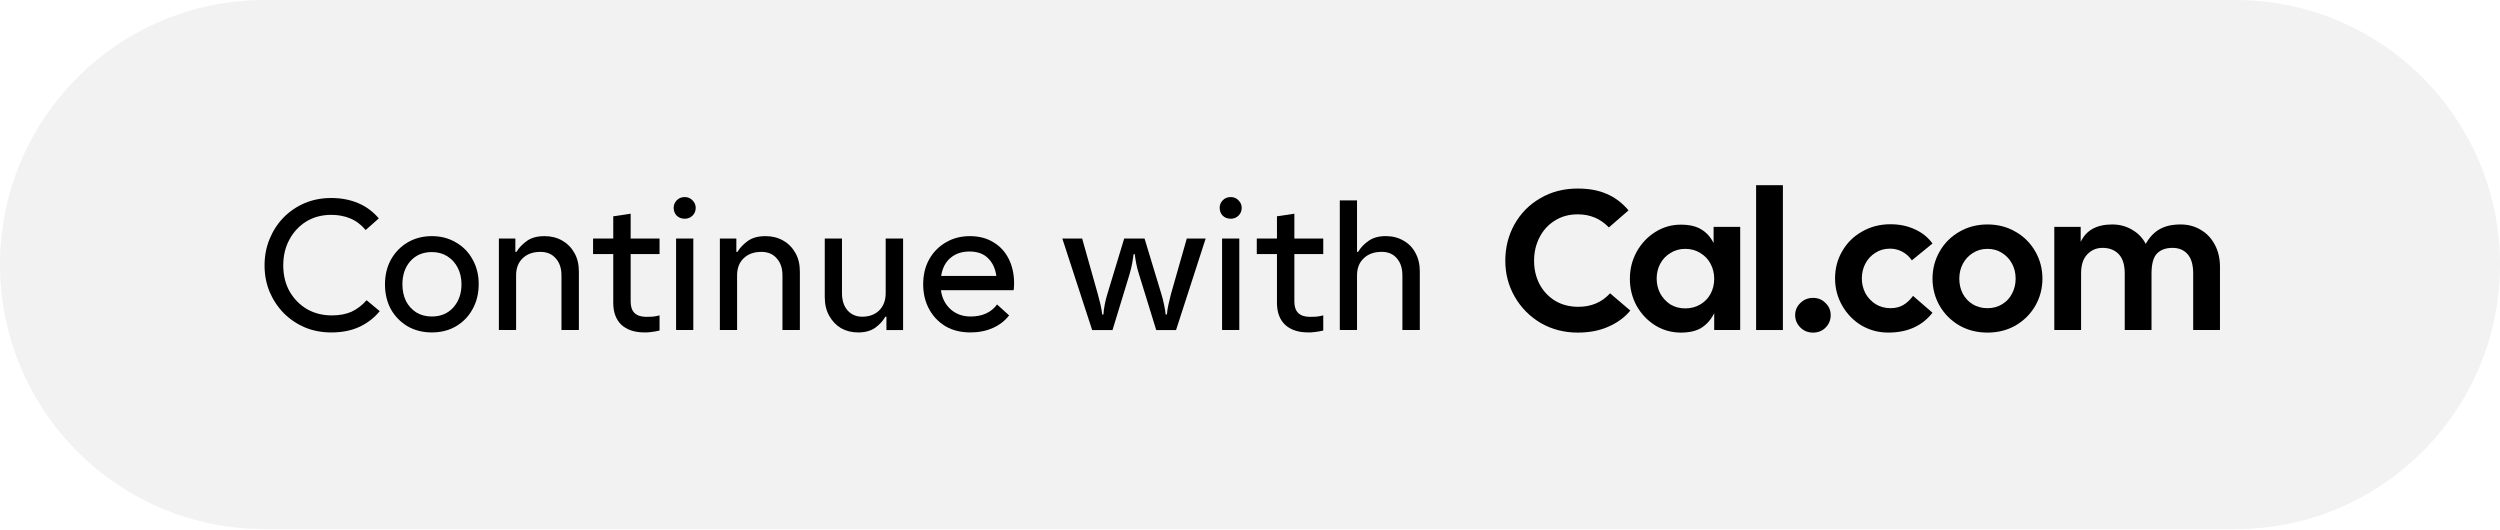
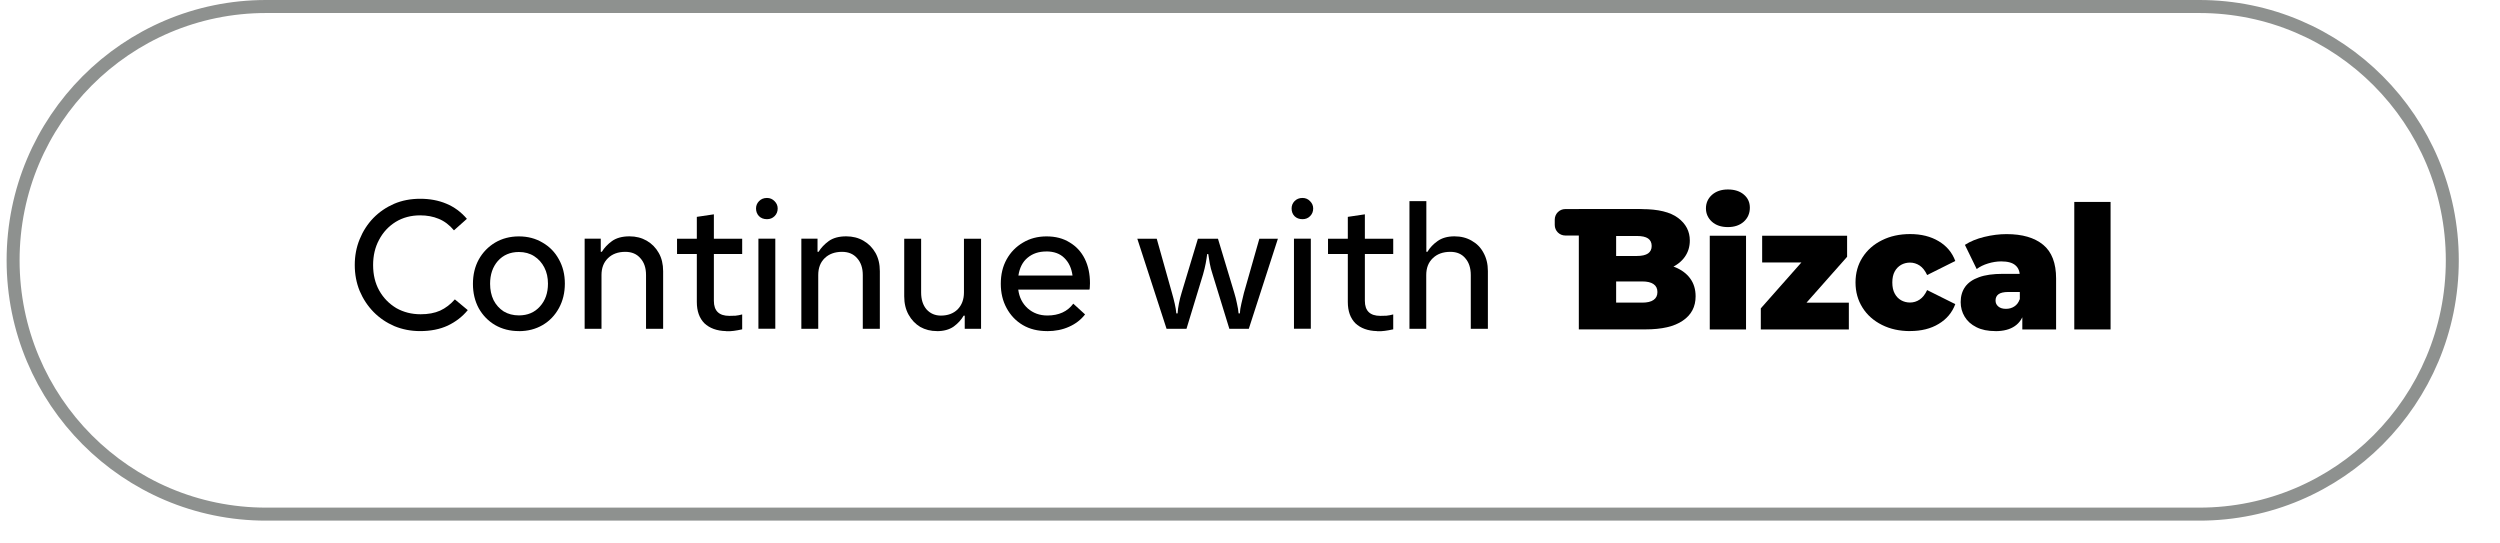
- <svg xmlns="http://www.w3.org/2000/svg" width="189" height="40" viewBox="0 0 189 40" fill="none">
-   <path d="M169 0H20C8.954 0 0 8.954 0 20C0 31.046 8.954 40 20 40H169C180.046 40 189 31.046 189 20C189 8.954 180.046 0 169 0Z" fill="#F2F2F2" />
-   <path d="M101.289 24.948V15.148H102.591V19.04H102.675C102.862 18.723 103.123 18.448 103.459 18.214C103.795 17.972 104.229 17.85 104.761 17.85C105.265 17.85 105.708 17.962 106.091 18.186C106.483 18.401 106.786 18.709 107.001 19.11C107.225 19.512 107.337 19.978 107.337 20.51V24.948H106.021V20.818C106.021 20.277 105.881 19.848 105.601 19.53C105.33 19.204 104.948 19.04 104.453 19.04C103.884 19.04 103.431 19.204 103.095 19.53C102.759 19.848 102.591 20.277 102.591 20.818V24.948H101.289Z" fill="black" />
-   <path d="M98.792 25.13C98.082 25.112 97.527 24.911 97.126 24.528C96.734 24.136 96.538 23.59 96.538 22.89V19.208H95.012V18.032H96.538V16.352L97.854 16.156V18.032H100.038V19.208H97.854V22.806C97.854 23.572 98.25 23.954 99.044 23.954C99.202 23.954 99.361 23.95 99.52 23.94C99.688 23.922 99.86 23.889 100.038 23.842V24.99C99.786 25.046 99.571 25.084 99.394 25.102C99.216 25.13 99.016 25.14 98.792 25.13Z" fill="black" />
-   <path d="M93.047 16.536C92.795 16.536 92.59 16.457 92.431 16.298C92.282 16.14 92.207 15.944 92.207 15.71C92.207 15.496 92.282 15.309 92.431 15.15C92.59 14.982 92.795 14.898 93.047 14.898C93.28 14.898 93.476 14.982 93.635 15.15C93.794 15.309 93.873 15.496 93.873 15.71C93.873 15.944 93.794 16.14 93.635 16.298C93.476 16.457 93.28 16.536 93.047 16.536ZM92.389 24.95V18.034H93.691V24.95H92.389Z" fill="black" />
-   <path d="M82.567 24.951L80.312 18.035H81.811L82.987 22.207C83.061 22.468 83.131 22.739 83.197 23.019C83.262 23.299 83.304 23.551 83.323 23.775H83.421C83.43 23.561 83.463 23.308 83.519 23.019C83.575 22.73 83.644 22.454 83.728 22.193L84.989 18.035H86.528L87.788 22.193C87.873 22.454 87.942 22.73 87.999 23.019C88.064 23.308 88.106 23.561 88.124 23.775H88.222C88.232 23.561 88.269 23.308 88.335 23.019C88.4 22.73 88.465 22.459 88.531 22.207L89.721 18.035H91.148L88.909 24.951H87.41L86.123 20.779C86.02 20.462 85.945 20.177 85.898 19.925C85.852 19.673 85.814 19.435 85.787 19.211H85.703C85.674 19.435 85.637 19.673 85.591 19.925C85.544 20.168 85.474 20.453 85.38 20.779L84.106 24.951H82.567Z" fill="black" />
-   <path d="M73.363 25.132C72.644 25.132 72.019 24.978 71.487 24.67C70.955 24.352 70.54 23.918 70.241 23.368C69.942 22.817 69.793 22.192 69.793 21.492C69.793 20.782 69.942 20.157 70.241 19.616C70.549 19.065 70.969 18.636 71.501 18.328C72.033 18.01 72.64 17.852 73.321 17.852C74.012 17.852 74.604 18.006 75.099 18.314C75.603 18.612 75.99 19.032 76.261 19.574C76.532 20.115 76.667 20.74 76.667 21.45C76.667 21.534 76.662 21.622 76.653 21.716C76.653 21.809 76.644 21.884 76.625 21.94H71.137C71.212 22.528 71.454 23.008 71.865 23.382C72.276 23.746 72.78 23.928 73.377 23.928C74.264 23.928 74.931 23.624 75.379 23.018L76.289 23.844C75.972 24.254 75.561 24.572 75.057 24.796C74.553 25.02 73.988 25.132 73.363 25.132ZM73.293 19.014C72.724 19.014 72.248 19.172 71.865 19.49C71.482 19.807 71.244 20.264 71.151 20.862H75.323C75.248 20.302 75.038 19.854 74.693 19.518C74.357 19.182 73.89 19.014 73.293 19.014Z" fill="black" />
-   <path d="M64.872 25.133C64.396 25.133 63.966 25.026 63.584 24.811C63.21 24.587 62.912 24.274 62.688 23.873C62.464 23.472 62.352 23 62.352 22.459V18.035H63.654V22.165C63.654 22.706 63.794 23.14 64.074 23.467C64.363 23.785 64.732 23.943 65.18 23.943C65.712 23.943 66.141 23.785 66.468 23.467C66.794 23.14 66.958 22.706 66.958 22.165V18.035H68.274V24.951H67.014V23.943H66.93C66.752 24.261 66.496 24.541 66.16 24.783C65.824 25.017 65.394 25.133 64.872 25.133Z" fill="black" />
-   <path d="M54.422 24.95V18.034H55.668V19.042H55.752C55.938 18.734 56.2 18.458 56.536 18.216C56.872 17.973 57.32 17.852 57.88 17.852C58.374 17.852 58.818 17.964 59.21 18.188C59.602 18.412 59.91 18.724 60.134 19.126C60.358 19.518 60.47 19.984 60.47 20.526V24.95H59.154V20.82C59.154 20.278 59.009 19.849 58.72 19.532C58.44 19.205 58.053 19.042 57.558 19.042C56.998 19.042 56.55 19.205 56.214 19.532C55.887 19.849 55.724 20.278 55.724 20.82V24.95H54.422Z" fill="black" />
-   <path d="M51.77 16.536C51.518 16.536 51.312 16.457 51.154 16.298C51.004 16.14 50.93 15.944 50.93 15.71C50.93 15.496 51.004 15.309 51.154 15.15C51.312 14.982 51.518 14.898 51.77 14.898C52.003 14.898 52.199 14.982 52.358 15.15C52.516 15.309 52.596 15.496 52.596 15.71C52.596 15.944 52.516 16.14 52.358 16.298C52.199 16.457 52.003 16.536 51.77 16.536ZM51.112 24.95V18.034H52.414V24.95H51.112Z" fill="black" />
-   <path d="M48.616 25.13C47.907 25.112 47.351 24.911 46.95 24.528C46.558 24.136 46.362 23.59 46.362 22.89V19.208H44.836V18.032H46.362V16.352L47.678 16.156V18.032H49.862V19.208H47.678V22.806C47.678 23.572 48.075 23.954 48.868 23.954C49.027 23.954 49.185 23.95 49.344 23.94C49.512 23.922 49.685 23.889 49.862 23.842V24.99C49.61 25.046 49.395 25.084 49.218 25.102C49.041 25.13 48.84 25.14 48.616 25.13Z" fill="black" />
-   <path d="M37.715 24.95V18.034H38.961V19.042H39.045C39.231 18.734 39.493 18.458 39.829 18.216C40.165 17.973 40.613 17.852 41.173 17.852C41.667 17.852 42.111 17.964 42.503 18.188C42.895 18.412 43.203 18.724 43.427 19.126C43.651 19.518 43.763 19.984 43.763 20.526V24.95H42.447V20.82C42.447 20.278 42.302 19.849 42.013 19.532C41.733 19.205 41.346 19.042 40.851 19.042C40.291 19.042 39.843 19.205 39.507 19.532C39.18 19.849 39.017 20.278 39.017 20.82V24.95H37.715Z" fill="black" />
-   <path d="M32.648 25.132C31.966 25.132 31.355 24.978 30.814 24.67C30.282 24.352 29.861 23.923 29.553 23.382C29.255 22.831 29.105 22.206 29.105 21.506C29.105 20.796 29.255 20.171 29.553 19.63C29.861 19.079 30.282 18.645 30.814 18.328C31.355 18.01 31.966 17.852 32.648 17.852C33.329 17.852 33.935 18.01 34.468 18.328C35.009 18.636 35.429 19.065 35.727 19.616C36.035 20.157 36.19 20.778 36.19 21.478C36.19 22.187 36.035 22.817 35.727 23.368C35.429 23.918 35.009 24.352 34.468 24.67C33.935 24.978 33.329 25.132 32.648 25.132ZM32.648 23.928C33.319 23.928 33.861 23.699 34.272 23.242C34.682 22.784 34.888 22.201 34.888 21.492C34.888 21.025 34.794 20.61 34.608 20.246C34.421 19.882 34.16 19.592 33.824 19.378C33.487 19.163 33.096 19.056 32.648 19.056C31.976 19.056 31.434 19.284 31.023 19.742C30.622 20.199 30.422 20.782 30.422 21.492C30.422 21.958 30.51 22.378 30.688 22.752C30.874 23.116 31.136 23.405 31.471 23.62C31.808 23.825 32.2 23.928 32.648 23.928Z" fill="black" />
-   <path d="M25.04 25.133C24.331 25.133 23.668 25.007 23.052 24.755C22.445 24.493 21.913 24.134 21.456 23.677C20.999 23.21 20.639 22.669 20.378 22.053C20.126 21.437 20 20.774 20 20.065C20 19.355 20.126 18.693 20.378 18.077C20.63 17.461 20.98 16.919 21.428 16.453C21.885 15.986 22.417 15.622 23.024 15.361C23.64 15.099 24.312 14.969 25.04 14.969C25.777 14.969 26.449 15.095 27.056 15.347C27.663 15.599 28.19 15.986 28.638 16.509L27.644 17.391C27.299 16.98 26.907 16.686 26.468 16.509C26.039 16.331 25.563 16.243 25.04 16.243C24.331 16.243 23.701 16.411 23.15 16.747C22.609 17.083 22.184 17.54 21.876 18.119C21.568 18.688 21.414 19.337 21.414 20.065C21.414 20.802 21.573 21.455 21.89 22.025C22.217 22.594 22.655 23.042 23.206 23.369C23.766 23.686 24.391 23.845 25.082 23.845C25.661 23.845 26.16 23.751 26.58 23.565C27 23.369 27.378 23.079 27.714 22.697L28.708 23.523C28.297 24.027 27.784 24.423 27.168 24.713C26.561 24.993 25.852 25.133 25.04 25.133Z" fill="black" />
-   <path d="M155.305 17.149H157.3V18.289C157.71 17.409 158.505 16.969 159.685 16.969C160.235 16.969 160.73 17.099 161.17 17.359C161.62 17.609 161.97 17.969 162.22 18.439C162.49 17.949 162.83 17.584 163.24 17.344C163.66 17.094 164.2 16.969 164.86 16.969C165.42 16.969 165.925 17.104 166.375 17.374C166.825 17.634 167.18 18.009 167.44 18.499C167.7 18.979 167.83 19.539 167.83 20.179V24.949H165.805V20.674C165.805 20.024 165.665 19.539 165.385 19.219C165.105 18.899 164.725 18.739 164.245 18.739C163.735 18.739 163.34 18.884 163.06 19.174C162.79 19.464 162.655 19.964 162.655 20.674V24.949H160.63V20.674C160.63 20.024 160.48 19.539 160.18 19.219C159.88 18.899 159.47 18.739 158.95 18.739C158.49 18.739 158.105 18.904 157.795 19.234C157.485 19.554 157.33 20.034 157.33 20.674V24.949H155.305V17.149Z" fill="black" />
-   <path d="M150.253 25.144C149.463 25.144 148.753 24.964 148.123 24.604C147.493 24.234 146.998 23.739 146.638 23.119C146.278 22.489 146.098 21.804 146.098 21.064C146.098 20.324 146.278 19.639 146.638 19.009C146.998 18.379 147.493 17.884 148.123 17.524C148.753 17.154 149.463 16.969 150.253 16.969C151.043 16.969 151.753 17.154 152.383 17.524C153.013 17.884 153.508 18.379 153.868 19.009C154.228 19.639 154.408 20.324 154.408 21.064C154.408 21.804 154.228 22.489 153.868 23.119C153.508 23.739 153.013 24.234 152.383 24.604C151.753 24.964 151.043 25.144 150.253 25.144ZM148.123 21.064C148.123 21.474 148.208 21.849 148.378 22.189C148.558 22.529 148.808 22.799 149.128 22.999C149.458 23.199 149.833 23.299 150.253 23.299C150.673 23.299 151.043 23.199 151.363 22.999C151.693 22.799 151.943 22.529 152.113 22.189C152.293 21.849 152.383 21.474 152.383 21.064C152.383 20.654 152.293 20.279 152.113 19.939C151.933 19.599 151.683 19.329 151.363 19.129C151.043 18.919 150.673 18.814 150.253 18.814C149.833 18.814 149.463 18.919 149.143 19.129C148.823 19.329 148.573 19.599 148.393 19.939C148.213 20.279 148.123 20.654 148.123 21.064Z" fill="black" />
-   <path d="M142.75 25.143C142.02 25.143 141.345 24.963 140.725 24.603C140.115 24.233 139.63 23.733 139.27 23.103C138.91 22.473 138.73 21.788 138.73 21.048C138.73 20.298 138.91 19.613 139.27 18.993C139.63 18.363 140.13 17.868 140.77 17.508C141.41 17.138 142.125 16.953 142.915 16.953C143.605 16.953 144.225 17.083 144.775 17.343C145.325 17.593 145.765 17.948 146.095 18.408L144.535 19.683C144.355 19.413 144.12 19.198 143.83 19.038C143.54 18.878 143.225 18.798 142.885 18.798C142.465 18.798 142.095 18.903 141.775 19.113C141.455 19.313 141.205 19.583 141.025 19.923C140.845 20.263 140.755 20.638 140.755 21.048C140.755 21.448 140.845 21.823 141.025 22.173C141.215 22.513 141.475 22.788 141.805 22.998C142.135 23.198 142.51 23.298 142.93 23.298C143.3 23.298 143.62 23.218 143.89 23.058C144.16 22.898 144.405 22.668 144.625 22.368L146.095 23.643C145.315 24.643 144.2 25.143 142.75 25.143Z" fill="black" />
-   <path d="M137.065 25.145C136.685 25.145 136.365 25.015 136.105 24.755C135.845 24.494 135.715 24.184 135.715 23.825C135.715 23.465 135.845 23.16 136.105 22.91C136.365 22.649 136.685 22.52 137.065 22.52C137.445 22.52 137.76 22.649 138.01 22.91C138.27 23.16 138.4 23.465 138.4 23.825C138.4 24.195 138.27 24.509 138.01 24.77C137.76 25.02 137.445 25.145 137.065 25.145Z" fill="black" />
-   <path d="M132.762 14H134.787V24.95H132.762V14Z" fill="black" />
-   <path d="M127.074 25.144C126.374 25.144 125.729 24.964 125.139 24.604C124.549 24.234 124.079 23.739 123.729 23.119C123.389 22.499 123.219 21.819 123.219 21.079C123.219 20.339 123.389 19.659 123.729 19.039C124.079 18.409 124.549 17.909 125.139 17.539C125.729 17.169 126.374 16.984 127.074 16.984C127.714 16.984 128.229 17.104 128.619 17.344C129.019 17.584 129.329 17.929 129.549 18.379V17.149H131.559V24.949H129.594V23.674C129.364 24.144 129.049 24.509 128.649 24.769C128.259 25.019 127.734 25.144 127.074 25.144ZM125.244 21.064C125.244 21.464 125.334 21.839 125.514 22.189C125.704 22.529 125.959 22.804 126.279 23.014C126.609 23.214 126.984 23.314 127.404 23.314C127.834 23.314 128.214 23.214 128.544 23.014C128.884 22.814 129.144 22.544 129.324 22.204C129.504 21.864 129.594 21.489 129.594 21.079C129.594 20.669 129.504 20.294 129.324 19.954C129.144 19.604 128.884 19.329 128.544 19.129C128.214 18.919 127.834 18.814 127.404 18.814C126.984 18.814 126.609 18.919 126.279 19.129C125.949 19.329 125.694 19.599 125.514 19.939C125.334 20.279 125.244 20.654 125.244 21.064Z" fill="black" />
-   <path d="M119.276 25.144C118.256 25.144 117.326 24.904 116.486 24.424C115.656 23.934 115.001 23.274 114.521 22.444C114.041 21.614 113.801 20.704 113.801 19.714C113.801 18.714 114.031 17.799 114.491 16.969C114.961 16.129 115.611 15.469 116.441 14.989C117.271 14.499 118.216 14.254 119.276 14.254C120.126 14.254 120.856 14.389 121.466 14.659C122.086 14.919 122.636 15.334 123.116 15.904L121.631 17.194C121.001 16.534 120.216 16.204 119.276 16.204C118.616 16.204 118.036 16.364 117.536 16.684C117.036 16.994 116.651 17.419 116.381 17.959C116.111 18.489 115.976 19.074 115.976 19.714C115.976 20.354 116.111 20.939 116.381 21.469C116.661 21.999 117.051 22.419 117.551 22.729C118.061 23.039 118.651 23.194 119.321 23.194C120.301 23.194 121.101 22.854 121.721 22.174L123.251 23.479C122.831 23.989 122.281 24.394 121.601 24.694C120.931 24.994 120.156 25.144 119.276 25.144Z" fill="black" />
+ <svg xmlns="http://www.w3.org/2000/svg" width="189px" height="41px" viewBox="0 0 188 41" version="1.1">
+   <defs>
+     <clipPath id="clip1">
+       <path d="M 0 0 L 185.383 0 L 185.383 39.359 L 0 39.359 Z M 0 0 " />
+     </clipPath>
+   </defs>
+   <g id="surface1">
+     <path style=" stroke:none;fill-rule:nonzero;fill:rgb(100%,100%,100%);fill-opacity:1;" d="M 165.766 0.492 L 19.617 0.492 C 9.051 0.492 0.492 9.082 0.492 19.68 C 0.492 30.277 9.051 38.867 19.617 38.867 L 165.766 38.867 C 176.332 38.867 184.895 30.277 184.895 19.68 C 184.895 9.082 176.332 0.492 165.766 0.492 Z M 165.766 0.492 " />
+     <g clip-path="url(#clip1)" clip-rule="nonzero">
+       <path style="fill:none;stroke-width:0.24;stroke-linecap:butt;stroke-linejoin:miter;stroke:rgb(55.686%,56.863%,56.078%);stroke-opacity:1;stroke-miterlimit:4;" d="M 40.56 0.12 L 4.8 0.12 C 2.215 0.12 0.12 2.215 0.12 4.8 C 0.12 7.385 2.215 9.48 4.8 9.48 L 40.56 9.48 C 43.145 9.48 45.24 7.385 45.24 4.8 C 45.24 2.215 43.145 0.12 40.56 0.12 Z M 40.56 0.12 " transform="matrix(4.086957,0,0,4.1,0,0)" />
+     </g>
+     <path style=" stroke:none;fill-rule:nonzero;fill:rgb(0%,0%,0%);fill-opacity:1;" d="M 106.055 24.852 L 106.055 15.207 L 107.332 15.207 L 107.332 19.035 L 107.414 19.035 C 107.598 18.727 107.855 18.453 108.184 18.223 C 108.512 17.988 108.938 17.867 109.457 17.867 C 109.953 17.867 110.383 17.977 110.762 18.199 C 111.145 18.414 111.441 18.711 111.652 19.109 C 111.871 19.504 111.984 19.965 111.984 20.488 L 111.984 24.855 L 110.691 24.855 L 110.691 20.793 C 110.691 20.258 110.551 19.836 110.277 19.523 C 110.012 19.203 109.637 19.039 109.148 19.039 C 108.59 19.039 108.148 19.199 107.816 19.523 C 107.488 19.836 107.324 20.258 107.324 20.793 L 107.324 24.855 L 106.047 24.855 Z M 106.055 24.852 " />
+     <path style=" stroke:none;fill-rule:nonzero;fill:rgb(0%,0%,0%);fill-opacity:1;" d="M 103.605 25.031 C 102.91 25.016 102.363 24.812 101.969 24.441 C 101.586 24.055 101.395 23.52 101.395 22.828 L 101.395 19.203 L 99.898 19.203 L 99.898 18.047 L 101.395 18.047 L 101.395 16.395 L 102.684 16.203 L 102.684 18.047 L 104.828 18.047 L 104.828 19.203 L 102.684 19.203 L 102.684 22.746 C 102.684 23.5 103.074 23.879 103.855 23.879 C 104.008 23.879 104.164 23.875 104.32 23.867 C 104.484 23.852 104.656 23.816 104.828 23.77 L 104.828 24.898 C 104.582 24.953 104.367 24.988 104.191 25.012 C 104.016 25.039 103.82 25.047 103.602 25.039 Z M 103.605 25.031 " />
+     <path style=" stroke:none;fill-rule:nonzero;fill:rgb(0%,0%,0%);fill-opacity:1;" d="M 97.969 16.57 C 97.723 16.57 97.52 16.496 97.363 16.34 C 97.215 16.184 97.145 15.988 97.145 15.762 C 97.145 15.547 97.215 15.367 97.363 15.211 C 97.52 15.047 97.719 14.965 97.969 14.965 C 98.199 14.965 98.391 15.047 98.543 15.211 C 98.699 15.367 98.777 15.551 98.777 15.762 C 98.777 15.988 98.699 16.184 98.543 16.34 C 98.391 16.496 98.199 16.57 97.969 16.57 Z M 97.324 24.852 L 97.324 18.043 L 98.598 18.043 L 98.598 24.852 Z M 97.324 24.852 " />
+     <path style=" stroke:none;fill-rule:nonzero;fill:rgb(0%,0%,0%);fill-opacity:1;" d="M 87.691 24.855 L 85.48 18.047 L 86.949 18.047 L 88.102 22.152 C 88.176 22.41 88.246 22.676 88.309 22.953 C 88.371 23.227 88.414 23.477 88.43 23.695 L 88.527 23.695 C 88.535 23.48 88.57 23.234 88.625 22.953 C 88.68 22.668 88.75 22.395 88.828 22.141 L 90.062 18.047 L 91.578 18.047 L 92.812 22.141 C 92.891 22.398 92.961 22.668 93.016 22.953 C 93.082 23.234 93.121 23.484 93.137 23.695 L 93.234 23.695 C 93.242 23.48 93.281 23.234 93.348 22.953 C 93.41 22.668 93.473 22.402 93.539 22.152 L 94.707 18.047 L 96.109 18.047 L 93.91 24.855 L 92.438 24.855 L 91.176 20.75 C 91.074 20.438 91 20.16 90.957 19.91 C 90.91 19.664 90.875 19.426 90.844 19.207 L 90.762 19.207 C 90.734 19.43 90.699 19.664 90.652 19.91 C 90.609 20.148 90.539 20.43 90.449 20.75 L 89.199 24.855 L 87.688 24.855 Z M 87.691 24.855 " />
+     <path style=" stroke:none;fill-rule:nonzero;fill:rgb(0%,0%,0%);fill-opacity:1;" d="M 78.66 25.031 C 77.957 25.031 77.34 24.879 76.824 24.574 C 76.301 24.266 75.895 23.836 75.602 23.297 C 75.305 22.754 75.16 22.141 75.16 21.453 C 75.16 20.754 75.305 20.141 75.602 19.605 C 75.902 19.066 76.316 18.645 76.836 18.34 C 77.359 18.027 77.949 17.871 78.621 17.871 C 79.301 17.871 79.879 18.023 80.367 18.328 C 80.859 18.621 81.242 19.031 81.508 19.566 C 81.773 20.098 81.902 20.715 81.902 21.41 C 81.902 21.492 81.898 21.578 81.891 21.672 C 81.891 21.762 81.883 21.836 81.863 21.895 L 76.48 21.895 C 76.555 22.473 76.789 22.945 77.195 23.312 C 77.598 23.668 78.094 23.852 78.68 23.852 C 79.547 23.852 80.203 23.551 80.641 22.957 L 81.531 23.77 C 81.219 24.172 80.816 24.484 80.32 24.703 C 79.828 24.926 79.273 25.035 78.656 25.035 Z M 78.594 19.012 C 78.031 19.012 77.566 19.168 77.191 19.48 C 76.812 19.789 76.582 20.242 76.492 20.828 L 80.582 20.828 C 80.508 20.277 80.305 19.836 79.965 19.504 C 79.633 19.172 79.176 19.008 78.594 19.008 Z M 78.594 19.012 " />
+     <path style=" stroke:none;fill-rule:nonzero;fill:rgb(0%,0%,0%);fill-opacity:1;" d="M 70.332 25.031 C 69.867 25.031 69.445 24.926 69.07 24.715 C 68.703 24.492 68.41 24.188 68.191 23.793 C 67.969 23.398 67.859 22.934 67.859 22.402 L 67.859 18.047 L 69.137 18.047 L 69.137 22.109 C 69.137 22.645 69.273 23.07 69.547 23.391 C 69.828 23.703 70.195 23.859 70.629 23.859 C 71.152 23.859 71.574 23.703 71.895 23.391 C 72.211 23.07 72.375 22.641 72.375 22.109 L 72.375 18.047 L 73.668 18.047 L 73.668 24.855 L 72.434 24.855 L 72.434 23.863 L 72.352 23.863 C 72.176 24.172 71.926 24.449 71.594 24.691 C 71.266 24.918 70.844 25.035 70.332 25.035 Z M 70.332 25.031 " />
+     <path style=" stroke:none;fill-rule:nonzero;fill:rgb(0%,0%,0%);fill-opacity:1;" d="M 60.082 24.852 L 60.082 18.043 L 61.305 18.043 L 61.305 19.035 L 61.387 19.035 C 61.57 18.734 61.828 18.461 62.156 18.223 C 62.484 17.988 62.922 17.867 63.473 17.867 C 63.961 17.867 64.395 17.977 64.777 18.199 C 65.164 18.422 65.465 18.73 65.688 19.121 C 65.906 19.508 66.016 19.969 66.016 20.5 L 66.016 24.855 L 64.727 24.855 L 64.727 20.793 C 64.727 20.258 64.582 19.836 64.301 19.523 C 64.027 19.203 63.645 19.039 63.16 19.039 C 62.613 19.039 62.172 19.199 61.84 19.523 C 61.52 19.836 61.359 20.258 61.359 20.793 L 61.359 24.855 L 60.082 24.855 Z M 60.082 24.852 " />
+     <path style=" stroke:none;fill-rule:nonzero;fill:rgb(0%,0%,0%);fill-opacity:1;" d="M 57.484 16.57 C 57.238 16.57 57.035 16.496 56.879 16.34 C 56.73 16.184 56.656 15.988 56.656 15.762 C 56.656 15.547 56.73 15.367 56.879 15.211 C 57.035 15.047 57.234 14.965 57.484 14.965 C 57.711 14.965 57.902 15.047 58.059 15.211 C 58.215 15.367 58.293 15.551 58.293 15.762 C 58.293 15.988 58.215 16.184 58.059 16.34 C 57.902 16.496 57.711 16.57 57.484 16.57 Z M 56.836 24.852 L 56.836 18.043 L 58.113 18.043 L 58.113 24.852 Z M 56.836 24.852 " />
+     <path style=" stroke:none;fill-rule:nonzero;fill:rgb(0%,0%,0%);fill-opacity:1;" d="M 54.391 25.031 C 53.695 25.016 53.148 24.812 52.754 24.441 C 52.371 24.055 52.18 23.52 52.18 22.828 L 52.18 19.203 L 50.684 19.203 L 50.684 18.047 L 52.18 18.047 L 52.18 16.395 L 53.469 16.203 L 53.469 18.047 L 55.609 18.047 L 55.609 19.203 L 53.469 19.203 L 53.469 22.746 C 53.469 23.5 53.859 23.879 54.637 23.879 C 54.793 23.879 54.949 23.875 55.105 23.867 C 55.27 23.852 55.441 23.816 55.609 23.77 L 55.609 24.898 C 55.367 24.953 55.152 24.988 54.977 25.012 C 54.801 25.039 54.605 25.047 54.391 25.039 Z M 54.391 25.031 " />
+     <path style=" stroke:none;fill-rule:nonzero;fill:rgb(0%,0%,0%);fill-opacity:1;" d="M 43.699 24.852 L 43.699 18.043 L 44.918 18.043 L 44.918 19.035 L 45 19.035 C 45.184 18.734 45.441 18.461 45.77 18.223 C 46.102 17.988 46.539 17.867 47.09 17.867 C 47.578 17.867 48.008 17.977 48.395 18.199 C 48.777 18.422 49.082 18.73 49.301 19.121 C 49.523 19.508 49.633 19.969 49.633 20.5 L 49.633 24.855 L 48.34 24.855 L 48.34 20.793 C 48.34 20.258 48.199 19.836 47.914 19.523 C 47.641 19.203 47.262 19.039 46.773 19.039 C 46.227 19.039 45.785 19.199 45.457 19.523 C 45.137 19.836 44.973 20.258 44.973 20.793 L 44.973 24.855 L 43.699 24.855 Z M 43.699 24.852 " />
+     <path style=" stroke:none;fill-rule:nonzero;fill:rgb(0%,0%,0%);fill-opacity:1;" d="M 38.727 25.031 C 38.059 25.031 37.461 24.879 36.93 24.574 C 36.406 24.266 35.996 23.84 35.695 23.309 C 35.402 22.766 35.254 22.152 35.254 21.465 C 35.254 20.766 35.402 20.152 35.695 19.617 C 35.996 19.078 36.41 18.652 36.93 18.34 C 37.461 18.027 38.062 17.871 38.727 17.871 C 39.398 17.871 39.992 18.027 40.516 18.34 C 41.047 18.645 41.457 19.066 41.75 19.605 C 42.051 20.141 42.203 20.75 42.203 21.438 C 42.203 22.137 42.051 22.754 41.75 23.301 C 41.453 23.84 41.047 24.27 40.516 24.578 C 39.992 24.883 39.398 25.035 38.727 25.035 Z M 38.727 23.844 C 39.387 23.844 39.918 23.621 40.32 23.168 C 40.727 22.719 40.926 22.145 40.926 21.445 C 40.926 20.988 40.836 20.578 40.652 20.223 C 40.469 19.863 40.211 19.578 39.883 19.367 C 39.555 19.156 39.168 19.051 38.73 19.051 C 38.074 19.051 37.543 19.277 37.137 19.73 C 36.746 20.18 36.551 20.754 36.551 21.453 C 36.551 21.91 36.637 22.324 36.812 22.688 C 36.996 23.047 37.254 23.332 37.578 23.543 C 37.91 23.742 38.293 23.844 38.73 23.844 Z M 38.727 23.844 " />
+     <path style=" stroke:none;fill-rule:nonzero;fill:rgb(0%,0%,0%);fill-opacity:1;" d="M 31.266 25.031 C 30.57 25.031 29.922 24.906 29.316 24.656 C 28.719 24.398 28.199 24.047 27.75 23.594 C 27.301 23.137 26.949 22.602 26.691 21.996 C 26.445 21.391 26.32 20.738 26.32 20.039 C 26.32 19.344 26.441 18.691 26.691 18.086 C 26.938 17.477 27.281 16.945 27.723 16.484 C 28.172 16.027 28.691 15.672 29.289 15.41 C 29.891 15.152 30.551 15.027 31.266 15.027 C 31.988 15.027 32.648 15.148 33.242 15.398 C 33.84 15.645 34.355 16.027 34.797 16.543 L 33.82 17.414 C 33.48 17.008 33.098 16.719 32.668 16.543 C 32.246 16.367 31.781 16.281 31.266 16.281 C 30.57 16.281 29.953 16.445 29.41 16.777 C 28.879 17.109 28.461 17.555 28.16 18.125 C 27.855 18.688 27.707 19.324 27.707 20.039 C 27.707 20.766 27.859 21.41 28.172 21.969 C 28.488 22.531 28.922 22.969 29.461 23.293 C 30.012 23.605 30.625 23.758 31.301 23.758 C 31.871 23.758 32.359 23.668 32.773 23.484 C 33.188 23.293 33.559 23.008 33.887 22.633 L 34.863 23.445 C 34.457 23.941 33.953 24.328 33.348 24.617 C 32.754 24.891 32.059 25.031 31.262 25.031 Z M 31.266 25.031 " />
+     <path style=" stroke:none;fill-rule:evenodd;fill:rgb(0%,0%,0%);fill-opacity:1;" d="M 117.836 15.805 L 123.402 15.805 C 123.844 15.805 124.199 16.164 124.199 16.605 L 124.199 17.805 L 117.836 17.805 C 117.395 17.805 117.039 17.449 117.039 17.008 L 117.039 16.605 C 117.039 16.164 117.395 15.805 117.836 15.805 Z M 117.836 15.805 " />
+     <path style=" stroke:none;fill-rule:nonzero;fill:rgb(0%,0%,0%);fill-opacity:1;" d="M 118.859 24.906 L 118.859 15.809 L 123.625 15.809 C 124.855 15.809 125.77 16.031 126.359 16.473 C 126.953 16.918 127.25 17.488 127.25 18.184 C 127.25 18.648 127.125 19.059 126.875 19.414 C 126.625 19.77 126.266 20.055 125.797 20.258 C 125.328 20.465 124.758 20.566 124.09 20.566 L 124.344 19.898 C 125.027 19.898 125.617 19.996 126.117 20.191 C 126.613 20.391 127.004 20.676 127.277 21.051 C 127.551 21.422 127.688 21.875 127.688 22.402 C 127.688 23.191 127.367 23.805 126.719 24.242 C 126.074 24.688 125.129 24.902 123.891 24.902 L 118.867 24.902 Z M 121.68 22.879 L 123.652 22.879 C 124.031 22.879 124.316 22.812 124.508 22.676 C 124.703 22.543 124.801 22.344 124.801 22.078 C 124.801 21.812 124.703 21.613 124.508 21.48 C 124.316 21.344 124.031 21.277 123.652 21.277 L 121.484 21.277 L 121.484 19.352 L 123.246 19.352 C 123.625 19.352 123.91 19.285 124.094 19.16 C 124.277 19.027 124.367 18.844 124.367 18.598 C 124.367 18.344 124.277 18.156 124.094 18.027 C 123.91 17.902 123.629 17.84 123.246 17.84 L 121.68 17.84 L 121.68 22.883 Z M 121.68 22.879 " />
+     <path style=" stroke:none;fill-rule:nonzero;fill:rgb(0%,0%,0%);fill-opacity:1;" d="M 128.758 24.906 L 128.758 17.824 L 131.5 17.824 L 131.5 24.906 Z M 130.129 17.168 C 129.625 17.168 129.223 17.031 128.922 16.762 C 128.621 16.488 128.469 16.148 128.469 15.75 C 128.469 15.348 128.621 15.008 128.922 14.734 C 129.227 14.465 129.625 14.324 130.129 14.324 C 130.633 14.324 131.035 14.453 131.336 14.711 C 131.637 14.965 131.789 15.297 131.789 15.699 C 131.789 16.125 131.637 16.477 131.336 16.754 C 131.031 17.027 130.633 17.168 130.125 17.168 Z M 130.129 17.168 " />
+     <path style=" stroke:none;fill-rule:nonzero;fill:rgb(0%,0%,0%);fill-opacity:1;" d="M 132.617 24.906 L 132.617 23.312 L 136.465 18.961 L 136.918 19.844 L 132.719 19.844 L 132.719 17.82 L 139.141 17.82 L 139.141 19.414 L 135.293 23.762 L 134.836 22.883 L 139.273 22.883 L 139.273 24.906 Z M 132.617 24.906 " />
+     <path style=" stroke:none;fill-rule:nonzero;fill:rgb(0%,0%,0%);fill-opacity:1;" d="M 143.906 25.031 C 143.105 25.031 142.395 24.875 141.773 24.562 C 141.152 24.25 140.66 23.82 140.309 23.262 C 139.957 22.707 139.777 22.074 139.777 21.355 C 139.777 20.641 139.953 20.008 140.309 19.453 C 140.66 18.906 141.152 18.469 141.773 18.164 C 142.395 17.852 143.105 17.695 143.906 17.695 C 144.742 17.695 145.465 17.875 146.062 18.234 C 146.664 18.59 147.082 19.09 147.32 19.73 L 145.191 20.793 C 145.039 20.465 144.848 20.223 144.625 20.074 C 144.398 19.926 144.156 19.852 143.895 19.852 C 143.652 19.852 143.426 19.91 143.223 20.023 C 143.02 20.141 142.855 20.309 142.738 20.527 C 142.617 20.75 142.559 21.023 142.559 21.355 C 142.559 21.688 142.617 21.969 142.738 22.188 C 142.855 22.414 143.02 22.582 143.223 22.699 C 143.426 22.812 143.652 22.871 143.895 22.871 C 144.16 22.871 144.406 22.797 144.625 22.648 C 144.852 22.5 145.039 22.258 145.191 21.93 L 147.32 22.992 C 147.082 23.633 146.66 24.133 146.062 24.488 C 145.465 24.852 144.742 25.027 143.906 25.027 Z M 143.906 25.031 " />
+     <path style=" stroke:none;fill-rule:nonzero;fill:rgb(0%,0%,0%);fill-opacity:1;" d="M 152.387 24.906 L 152.387 23.625 L 152.199 23.293 L 152.199 20.891 C 152.199 20.523 152.09 20.246 151.863 20.055 C 151.641 19.859 151.281 19.762 150.793 19.762 C 150.461 19.762 150.129 19.816 149.797 19.918 C 149.461 20.02 149.176 20.16 148.938 20.34 L 148.047 18.512 C 148.453 18.25 148.945 18.047 149.512 17.91 C 150.086 17.77 150.645 17.699 151.195 17.699 C 152.387 17.699 153.305 17.965 153.961 18.504 C 154.613 19.039 154.941 19.891 154.941 21.051 L 154.941 24.906 Z M 150.355 25.031 C 149.781 25.031 149.305 24.934 148.914 24.734 C 148.523 24.539 148.23 24.277 148.031 23.945 C 147.828 23.613 147.727 23.242 147.727 22.836 C 147.727 22.387 147.84 22.004 148.066 21.684 C 148.297 21.363 148.645 21.125 149.113 20.957 C 149.582 20.785 150.184 20.703 150.914 20.703 L 152.469 20.703 L 152.469 22.074 L 151.332 22.074 C 150.984 22.074 150.738 22.133 150.59 22.242 C 150.438 22.352 150.363 22.512 150.363 22.723 C 150.363 22.906 150.434 23.055 150.574 23.172 C 150.715 23.293 150.91 23.348 151.152 23.348 C 151.383 23.348 151.59 23.293 151.777 23.172 C 151.965 23.055 152.105 22.871 152.191 22.621 L 152.555 23.504 C 152.434 24.02 152.191 24.398 151.82 24.652 C 151.453 24.906 150.965 25.035 150.348 25.035 Z M 150.355 25.031 " />
+     <path style=" stroke:none;fill-rule:nonzero;fill:rgb(0%,0%,0%);fill-opacity:1;" d="M 156.316 15.266 L 159.059 15.266 L 159.059 24.906 L 156.316 24.906 Z M 156.316 15.266 " />
+   </g>
</svg>
